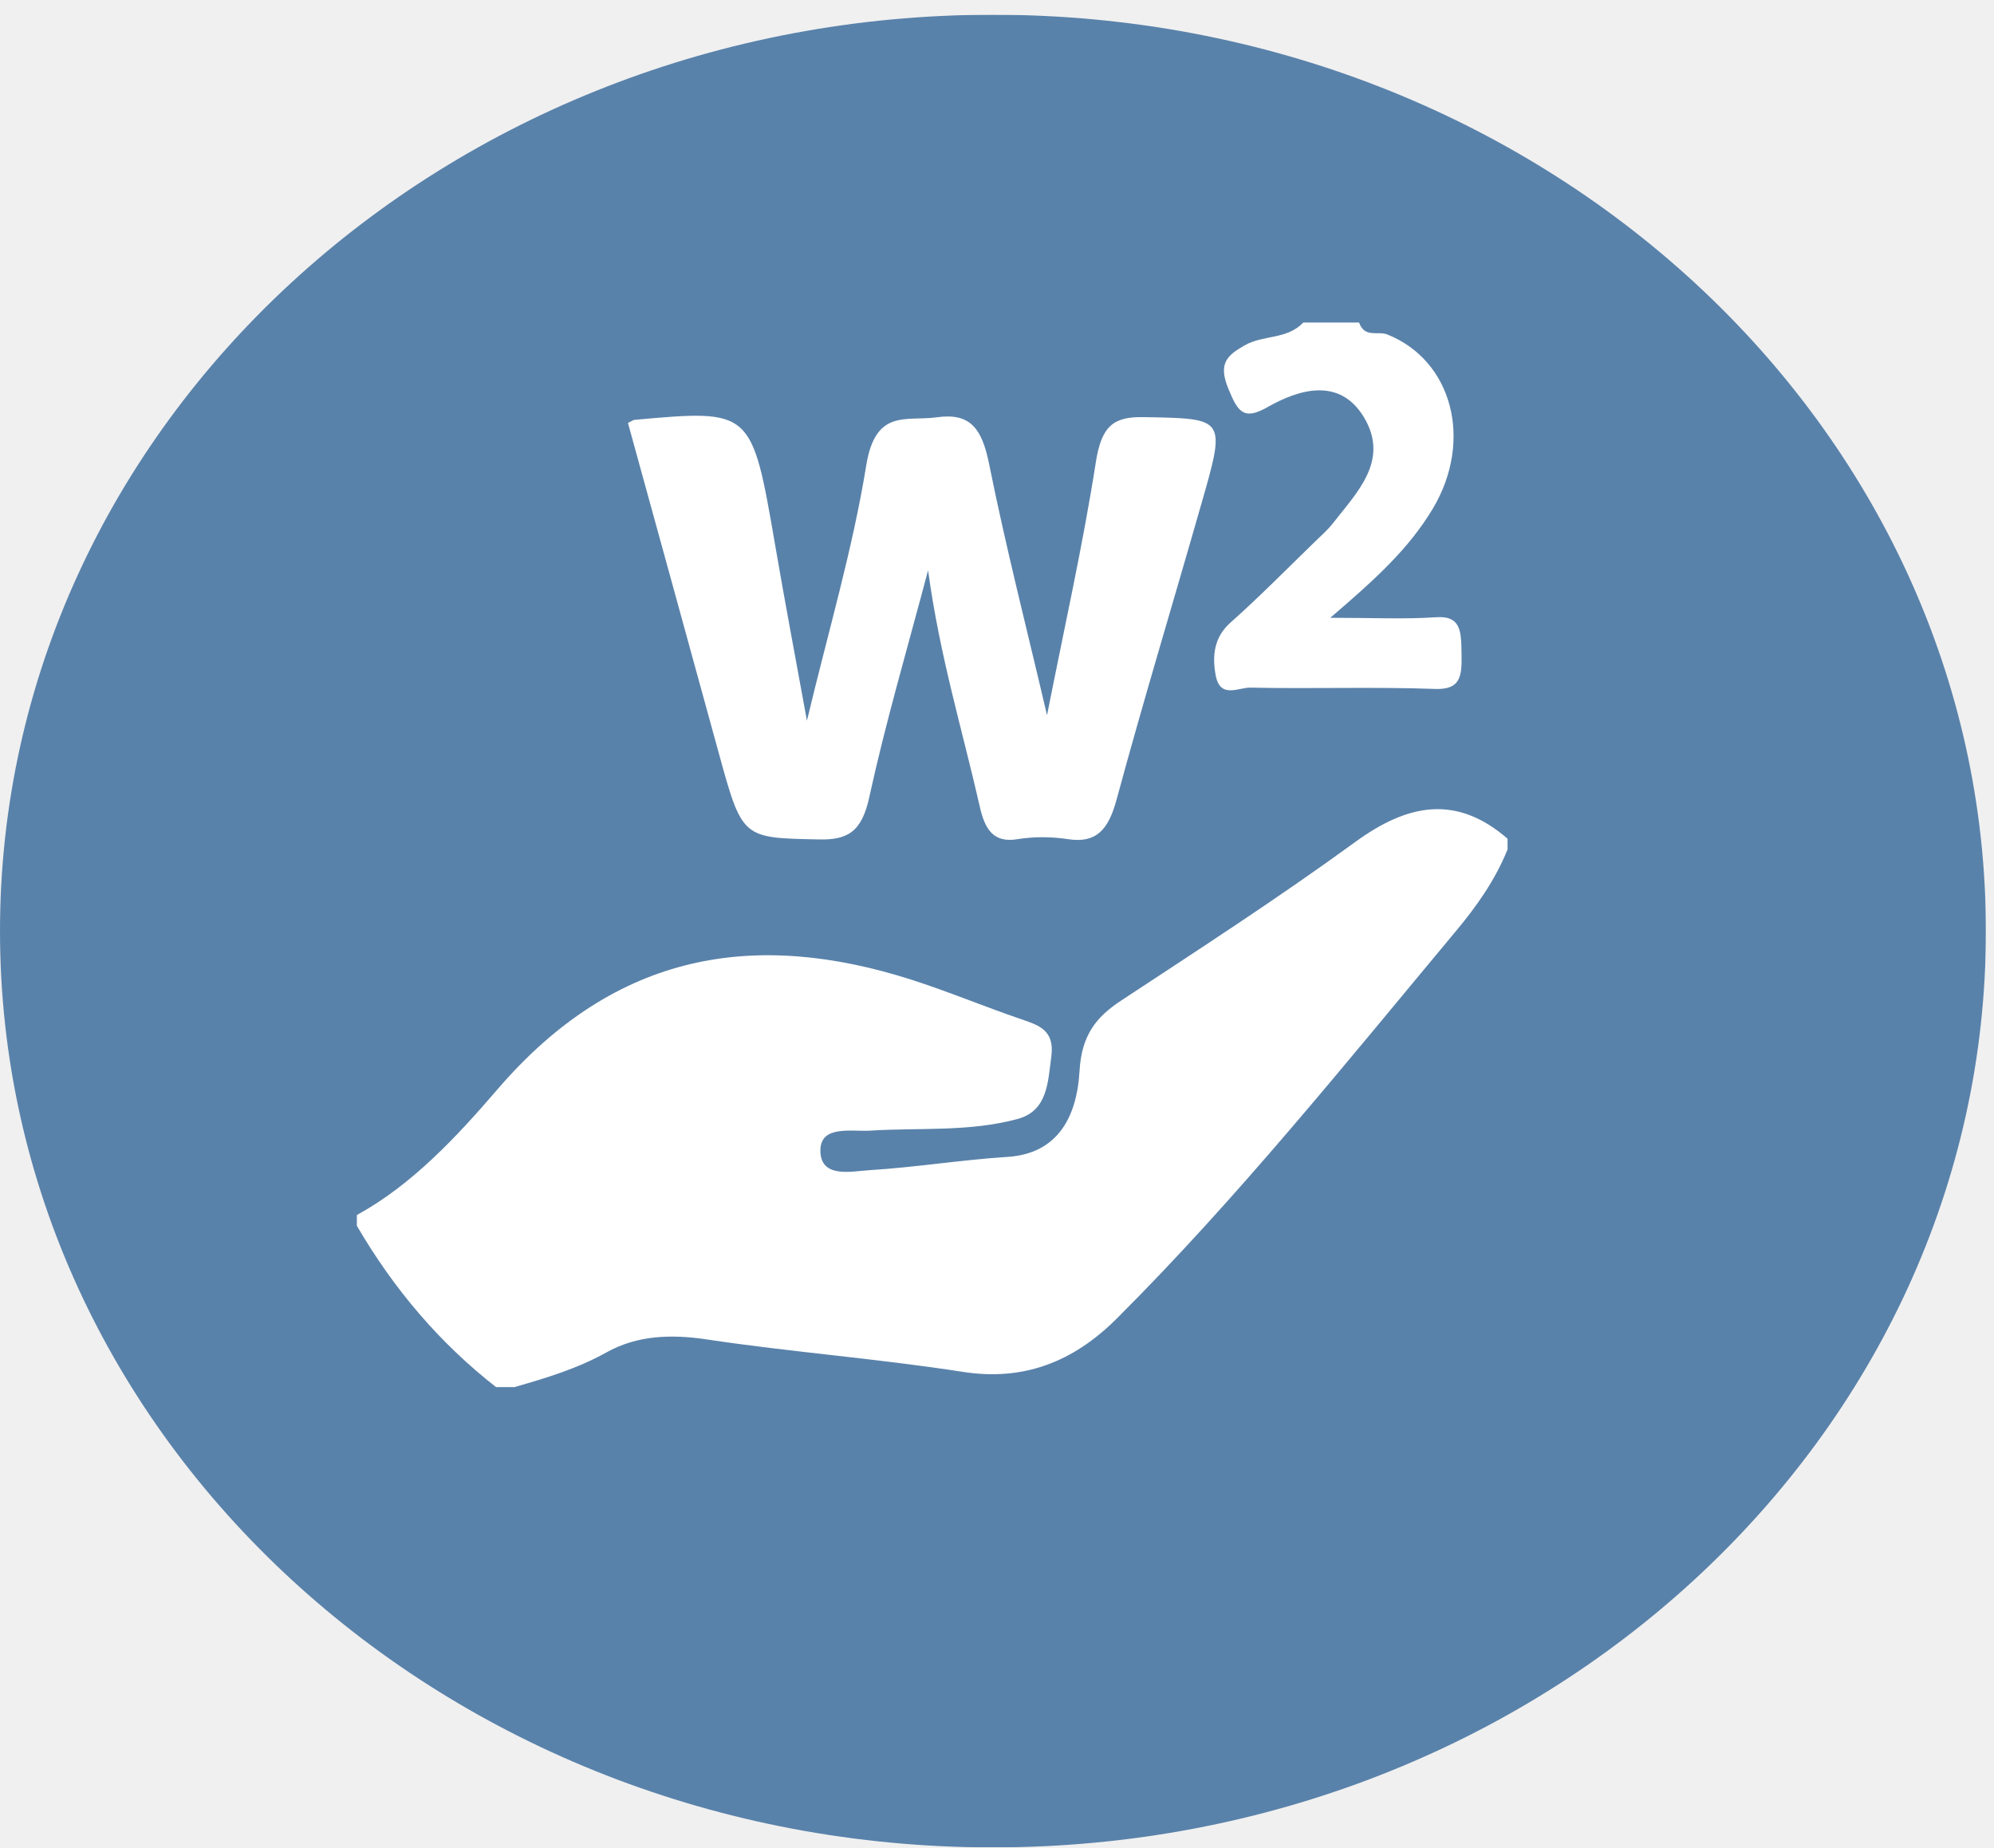
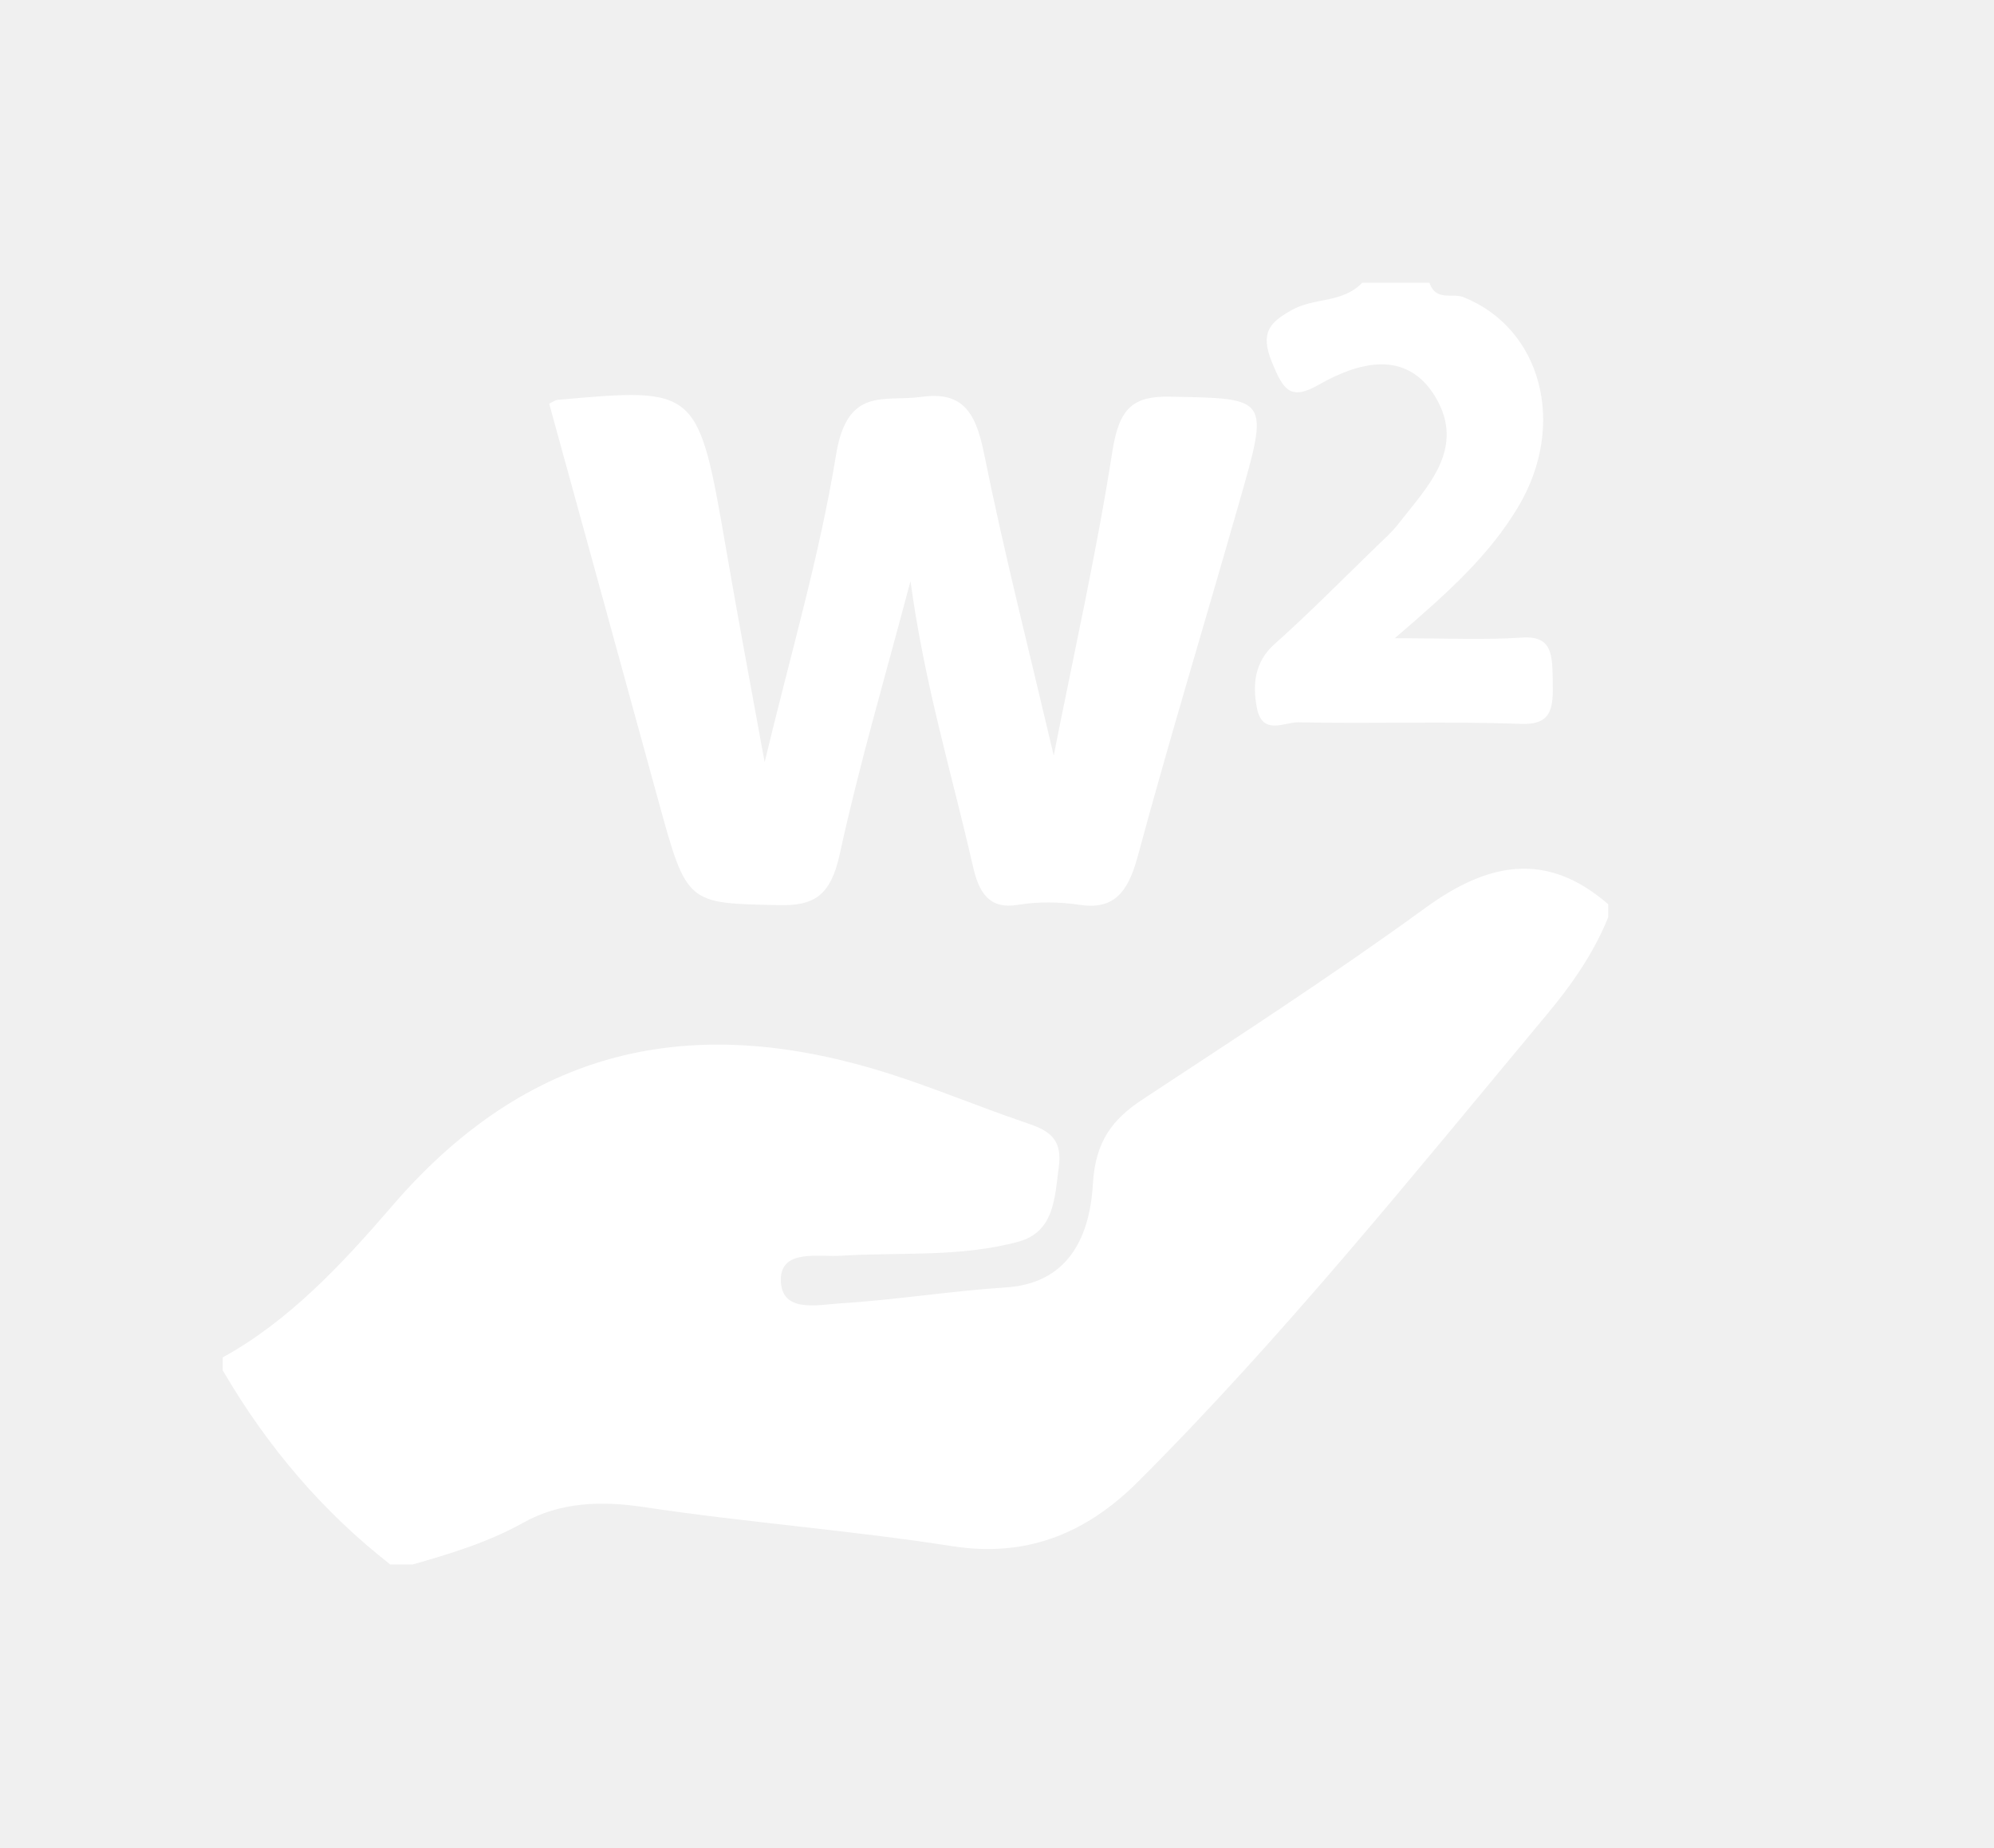
- <svg xmlns="http://www.w3.org/2000/svg" version="1.1" id="svg18016" viewBox="0 0 68 63" height="63" width="68">
-   <defs id="defs18018">
-     <clipPath id="clipPath11971" clipPathUnits="userSpaceOnUse">
-       <path id="path11973" d="m 0,4486 1280,0 L 1280,0 0,0 0,4486 Z" />
-     </clipPath>
-     <clipPath id="clipPath11979" clipPathUnits="userSpaceOnUse">
-       <path id="path11981" d="m 125.615,2145.84 54.179,0 0,-50 -54.179,0 0,50 z" />
-     </clipPath>
-   </defs>
-   <g transform="translate(0,-989.3622)" id="layer1">
-     <g id="g11967" transform="matrix(1.25,0,0,-1.25,-157.0192,3672.162)">
-       <g clip-path="url(#clipPath11971)" id="g11969">
-         <g id="g11975">
-           <g id="g11977" />
-           <g id="g11983">
-             <g style="opacity:0.8" id="g11985" clip-path="url(#clipPath11979)">
-               <g id="g11987" transform="translate(179.7944,2120.837)">
-                 <path id="path11989" style="fill:#336699;fill-opacity:1;fill-rule:nonzero;stroke:none" d="m 0,0 c 0,-13.805 -12.126,-24.999 -27.09,-24.999 -14.961,0 -27.089,11.194 -27.089,24.999 0,13.808 12.128,25.001 27.089,25.001 C -12.126,25.001 0,13.808 0,0" />
-               </g>
-             </g>
-           </g>
-         </g>
-         <g transform="translate(135.3511,2113.091)" id="g11991">
-           <path id="path11993" style="fill:#ffffff;fill-opacity:1;fill-rule:evenodd;stroke:none" d="m 0,0 c 1.492,0.816 2.708,2.115 3.832,3.424 3.257,3.79 7.063,4.344 11.283,3.001 1.012,-0.324 1.997,-0.737 3.002,-1.08 C 18.579,5.184 19.045,5.061 18.946,4.322 18.852,3.612 18.843,2.846 18.031,2.622 16.705,2.262 15.354,2.388 14.015,2.303 13.505,2.27 12.65,2.463 12.646,1.765 12.644,0.992 13.487,1.192 13.989,1.224 c 1.257,0.078 2.51,0.282 3.764,0.362 1.309,0.085 1.885,1.007 1.963,2.343 0.055,0.972 0.451,1.47 1.122,1.913 2.152,1.417 4.314,2.816 6.406,4.34 1.418,1.032 2.746,1.302 4.149,0.085 l 0,-0.293 C 31.048,9.12 30.533,8.403 29.981,7.742 26.975,4.137 24.019,0.457 20.732,-2.824 19.523,-4.031 18.167,-4.531 16.537,-4.28 14.207,-3.916 11.855,-3.742 9.521,-3.39 8.592,-3.254 7.654,-3.271 6.796,-3.755 5.995,-4.2 5.153,-4.448 4.303,-4.694 l -0.506,0 C 2.285,-3.514 1.021,-2.046 0,-0.293 L 0,0 Z" />
-         </g>
-         <g transform="translate(162.6938,2137.44)" id="g11995">
-           <path id="path11997" style="fill:#ffffff;fill-opacity:1;fill-rule:evenodd;stroke:none" d="m 0,0 c 0.151,-0.431 0.51,-0.223 0.769,-0.325 1.768,-0.704 2.355,-2.883 1.244,-4.75 -0.653,-1.088 -1.54,-1.903 -2.799,-2.98 1.195,0 2.038,-0.042 2.878,0.015 0.708,0.052 0.691,-0.413 0.703,-0.997 0.014,-0.617 -0.028,-0.982 -0.715,-0.959 -1.678,0.061 -3.365,0 -5.046,0.036 -0.319,0.009 -0.827,-0.318 -0.947,0.34 -0.098,0.526 -0.045,1.033 0.4,1.43 0.801,0.712 1.559,1.485 2.331,2.233 0.161,0.155 0.331,0.306 0.47,0.483 0.641,0.828 1.553,1.704 0.846,2.888 -0.661,1.095 -1.757,0.777 -2.639,0.275 -0.651,-0.371 -0.806,-0.116 -1.063,0.509 -0.283,0.688 -0.031,0.907 0.442,1.178 0.515,0.296 1.149,0.15 1.604,0.624 L 0,0 Z" />
-         </g>
-         <g transform="translate(150.9351,2130.68)" id="g11999">
-           <path id="path12001" style="fill:#ffffff;fill-opacity:1;fill-rule:evenodd;stroke:none" d="m 0,0 c -0.58,-2.188 -1.161,-4.16 -1.6,-6.171 -0.205,-0.96 -0.586,-1.189 -1.379,-1.171 -2.089,0.045 -2.087,0.007 -2.735,2.37 -0.823,3.003 -1.651,6.001 -2.474,8.993 0.107,0.052 0.145,0.081 0.183,0.085 3.199,0.288 3.194,0.284 3.833,-3.419 0.262,-1.528 0.549,-3.046 0.867,-4.789 0.583,2.438 1.246,4.67 1.618,6.965 0.252,1.557 1.094,1.197 1.925,1.312 0.904,0.127 1.228,-0.29 1.426,-1.269 0.455,-2.267 1.03,-4.5 1.581,-6.859 C 3.714,-1.58 4.22,0.667 4.576,2.946 4.729,3.933 5.052,4.196 5.878,4.18 8.13,4.137 8.136,4.18 7.439,1.756 6.677,-0.913 5.87,-3.568 5.143,-6.253 4.918,-7.087 4.583,-7.45 3.825,-7.335 3.369,-7.266 2.892,-7.261 2.437,-7.335 1.788,-7.443 1.547,-7.072 1.407,-6.43 0.937,-4.361 0.317,-2.34 0,0" />
-         </g>
-       </g>
-     </g>
+ <svg xmlns="http://www.w3.org/2000/svg" version="1.1" id="svg18016" x="0px" y="0px" width="68px" height="63px" viewBox="0 0 68 63" enable-background="new 0 0 68 63" xml:space="preserve">
+   <g>
+     <path fill-rule="evenodd" clip-rule="evenodd" fill="#FFFFFF" d="M7.595,46.291c2.245-1.229,4.076-3.184,5.768-5.152   c4.901-5.705,10.629-6.538,16.981-4.518c1.522,0.488,3.006,1.109,4.517,1.625c0.695,0.244,1.398,0.428,1.248,1.539   c-0.141,1.068-0.154,2.223-1.375,2.559c-1.998,0.543-4.032,0.354-6.046,0.48c-0.767,0.051-2.053-0.24-2.06,0.811   c-0.003,1.162,1.266,0.861,2.021,0.814c1.892-0.117,3.777-0.424,5.664-0.545c1.97-0.129,2.839-1.516,2.957-3.525   c0.084-1.465,0.678-2.215,1.688-2.881c3.238-2.133,6.492-4.238,9.643-6.531c2.133-1.554,4.133-1.961,6.244-0.128v0.441   c-0.521,1.284-1.295,2.363-2.127,3.358c-4.523,5.426-8.973,10.965-13.918,15.902c-1.82,1.816-3.863,2.57-6.314,2.191   c-3.507-0.549-7.046-0.809-10.561-1.34c-1.397-0.205-2.809-0.18-4.1,0.549c-1.207,0.67-2.473,1.045-3.752,1.414H13.31   c-2.276-1.777-4.179-3.986-5.715-6.623V46.291z" />
+     <path fill-rule="evenodd" clip-rule="evenodd" fill="#FFFFFF" d="M48.746,9.644c0.229,0.648,0.77,0.335,1.158,0.489   c2.66,1.06,3.543,4.339,1.873,7.149c-0.982,1.637-2.318,2.863-4.213,4.484c1.797,0,3.068,0.063,4.332-0.022   c1.064-0.078,1.039,0.622,1.057,1.5c0.02,0.929-0.041,1.477-1.076,1.443c-2.525-0.093-5.064,0-7.594-0.054   c-0.48-0.014-1.246,0.479-1.424-0.512c-0.148-0.792-0.068-1.555,0.602-2.152c1.203-1.073,2.346-2.235,3.508-3.361   c0.242-0.233,0.498-0.46,0.707-0.728c0.965-1.245,2.338-2.564,1.273-4.346c-0.996-1.648-2.646-1.17-3.973-0.415   c-0.979,0.559-1.213,0.175-1.6-0.766c-0.424-1.035-0.047-1.366,0.664-1.773c0.777-0.445,1.73-0.226,2.416-0.939H48.746z" />
+     <path fill-rule="evenodd" clip-rule="evenodd" fill="#FFFFFF" d="M31.05,19.819c-0.873,3.293-1.748,6.261-2.408,9.287   c-0.308,1.445-0.882,1.79-2.076,1.762c-3.144-0.067-3.14-0.01-4.116-3.567c-1.238-4.52-2.484-9.032-3.722-13.535   c0.16-0.078,0.217-0.121,0.274-0.128c4.815-0.432,4.808-0.426,5.77,5.146c0.395,2.3,0.827,4.585,1.304,7.208   c0.878-3.668,1.875-7.028,2.435-10.482c0.381-2.343,1.647-1.8,2.898-1.974c1.36-0.191,1.848,0.437,2.145,1.909   c0.687,3.413,1.55,6.772,2.38,10.323c0.707-3.571,1.467-6.953,2.002-10.384c0.232-1.484,0.719-1.881,1.961-1.856   c3.389,0.064,3.398,0,2.35,3.648c-1.146,4.017-2.363,8.013-3.455,12.053c-0.34,1.255-0.844,1.802-1.984,1.628   c-0.686-0.104-1.406-0.112-2.09,0c-0.977,0.163-1.339-0.396-1.55-1.362C32.46,26.383,31.527,23.341,31.05,19.819" />
  </g>
</svg>
